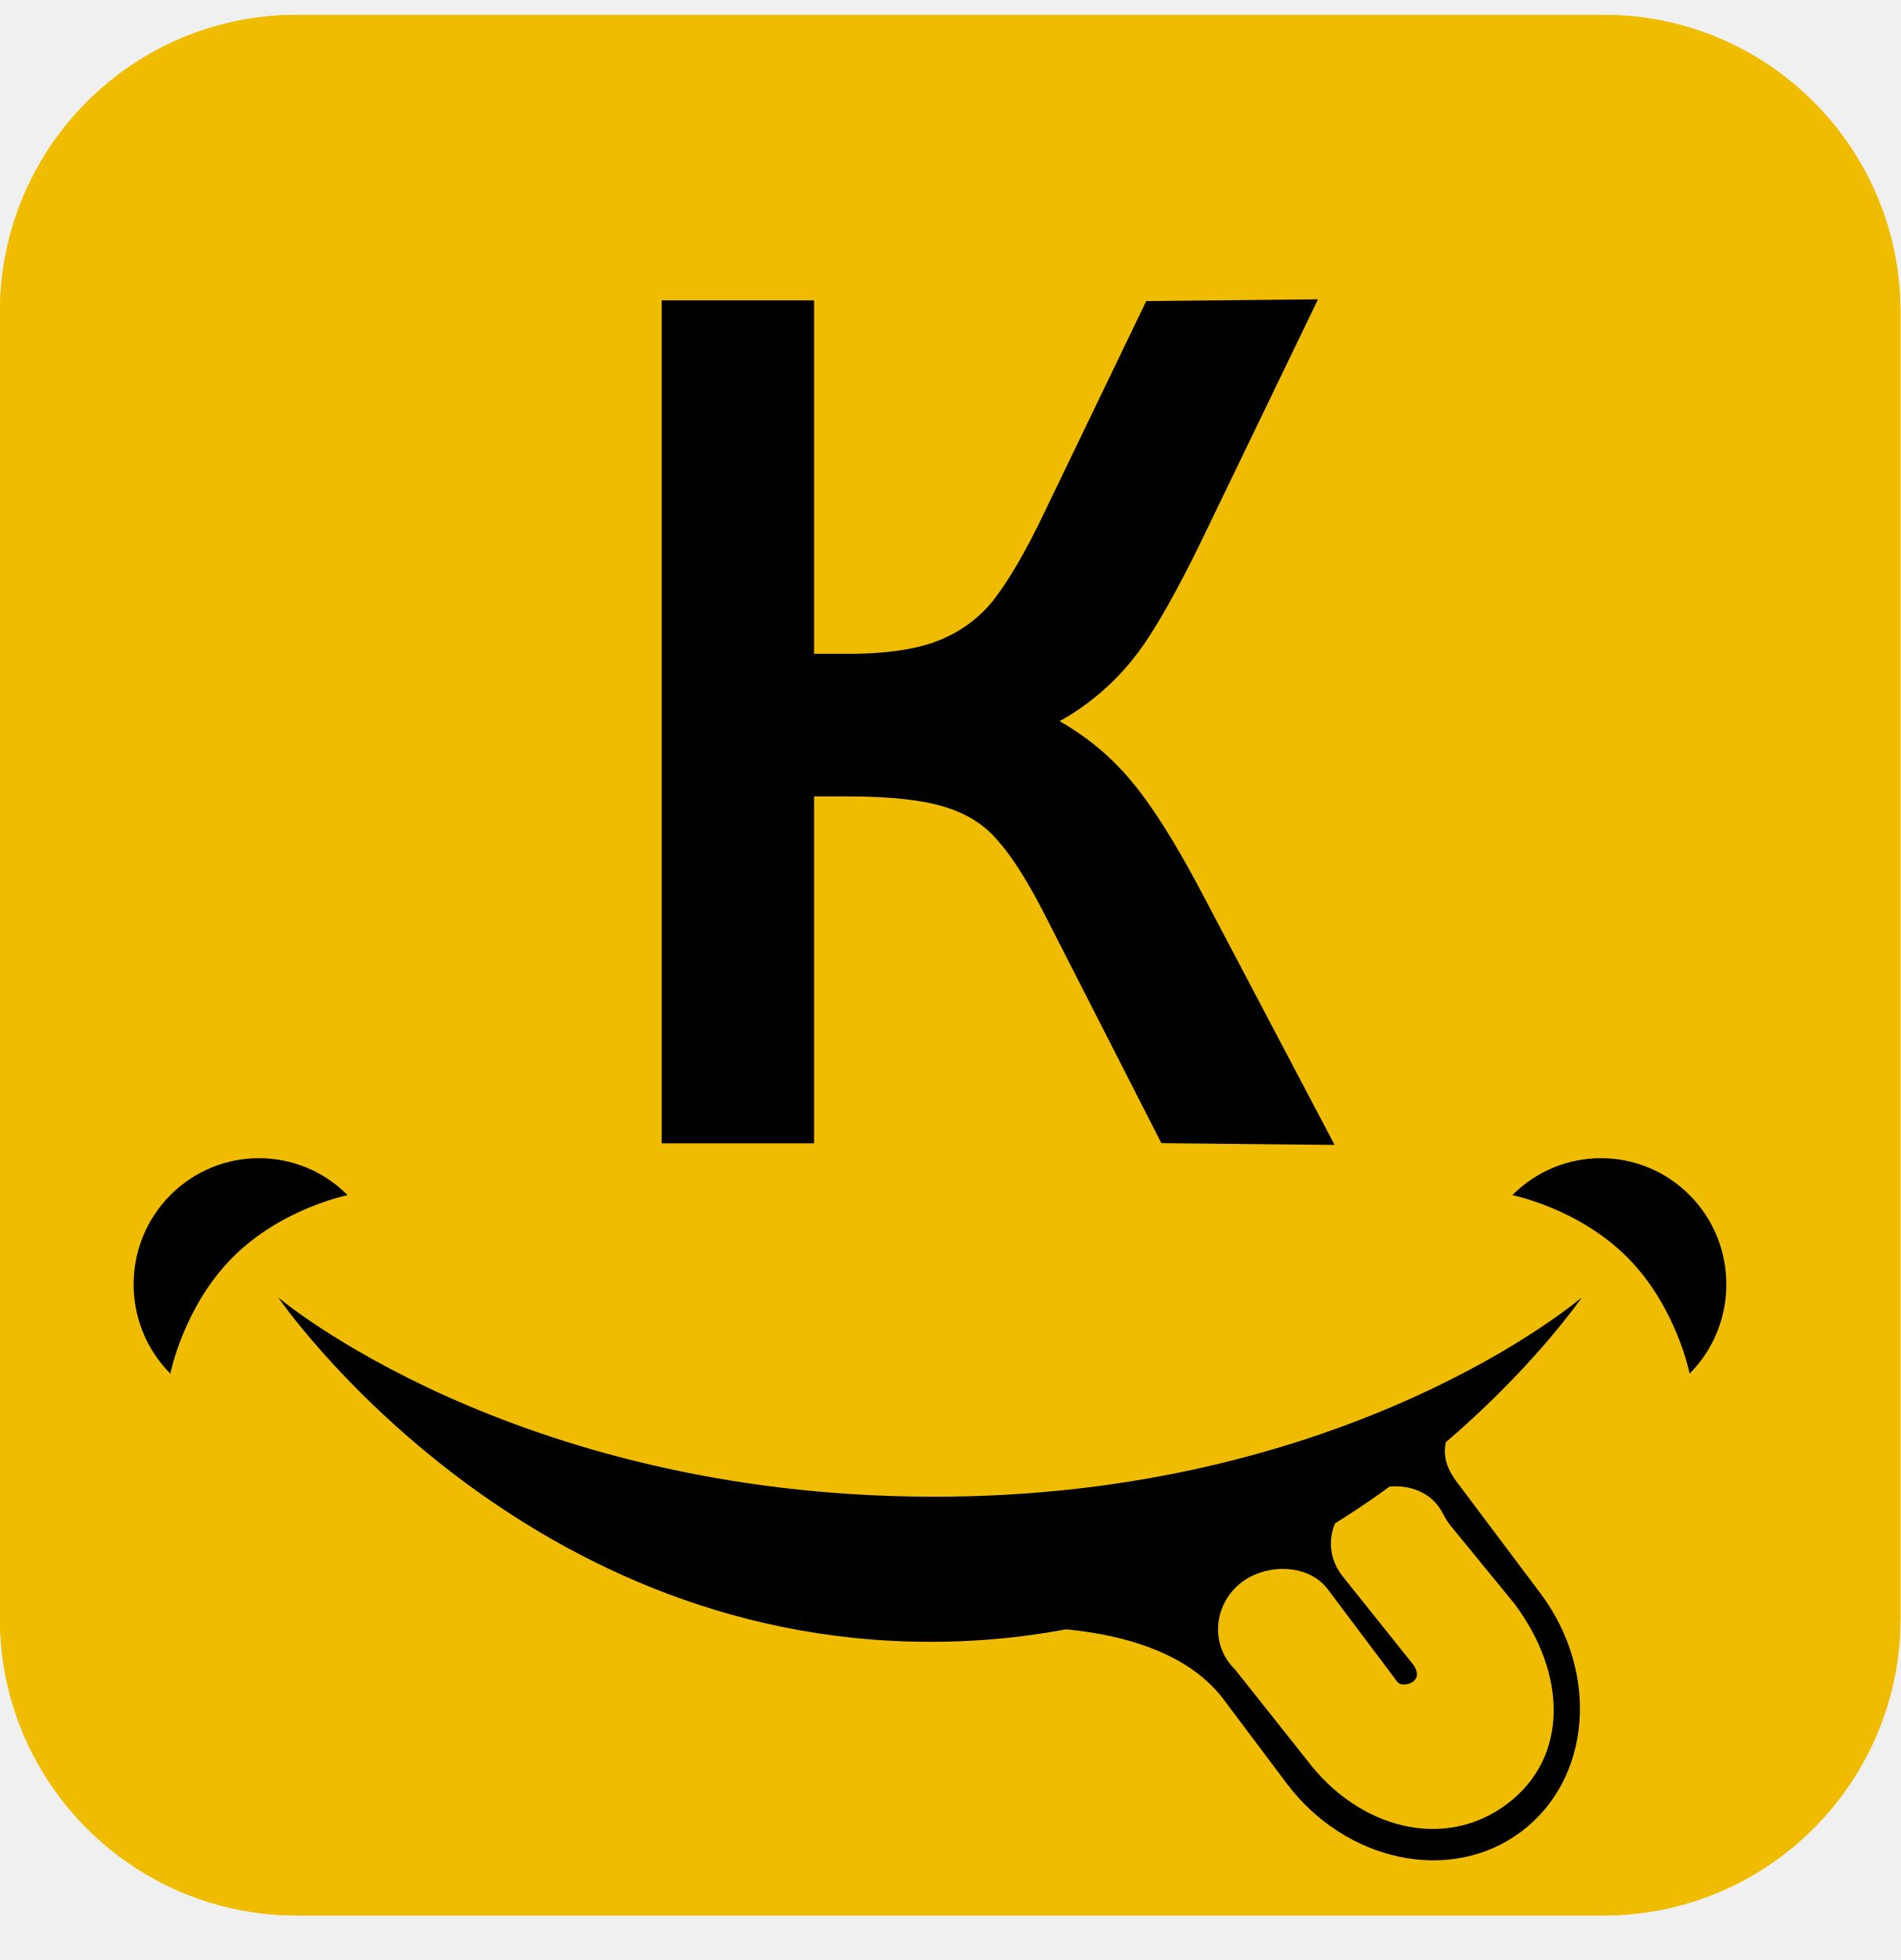
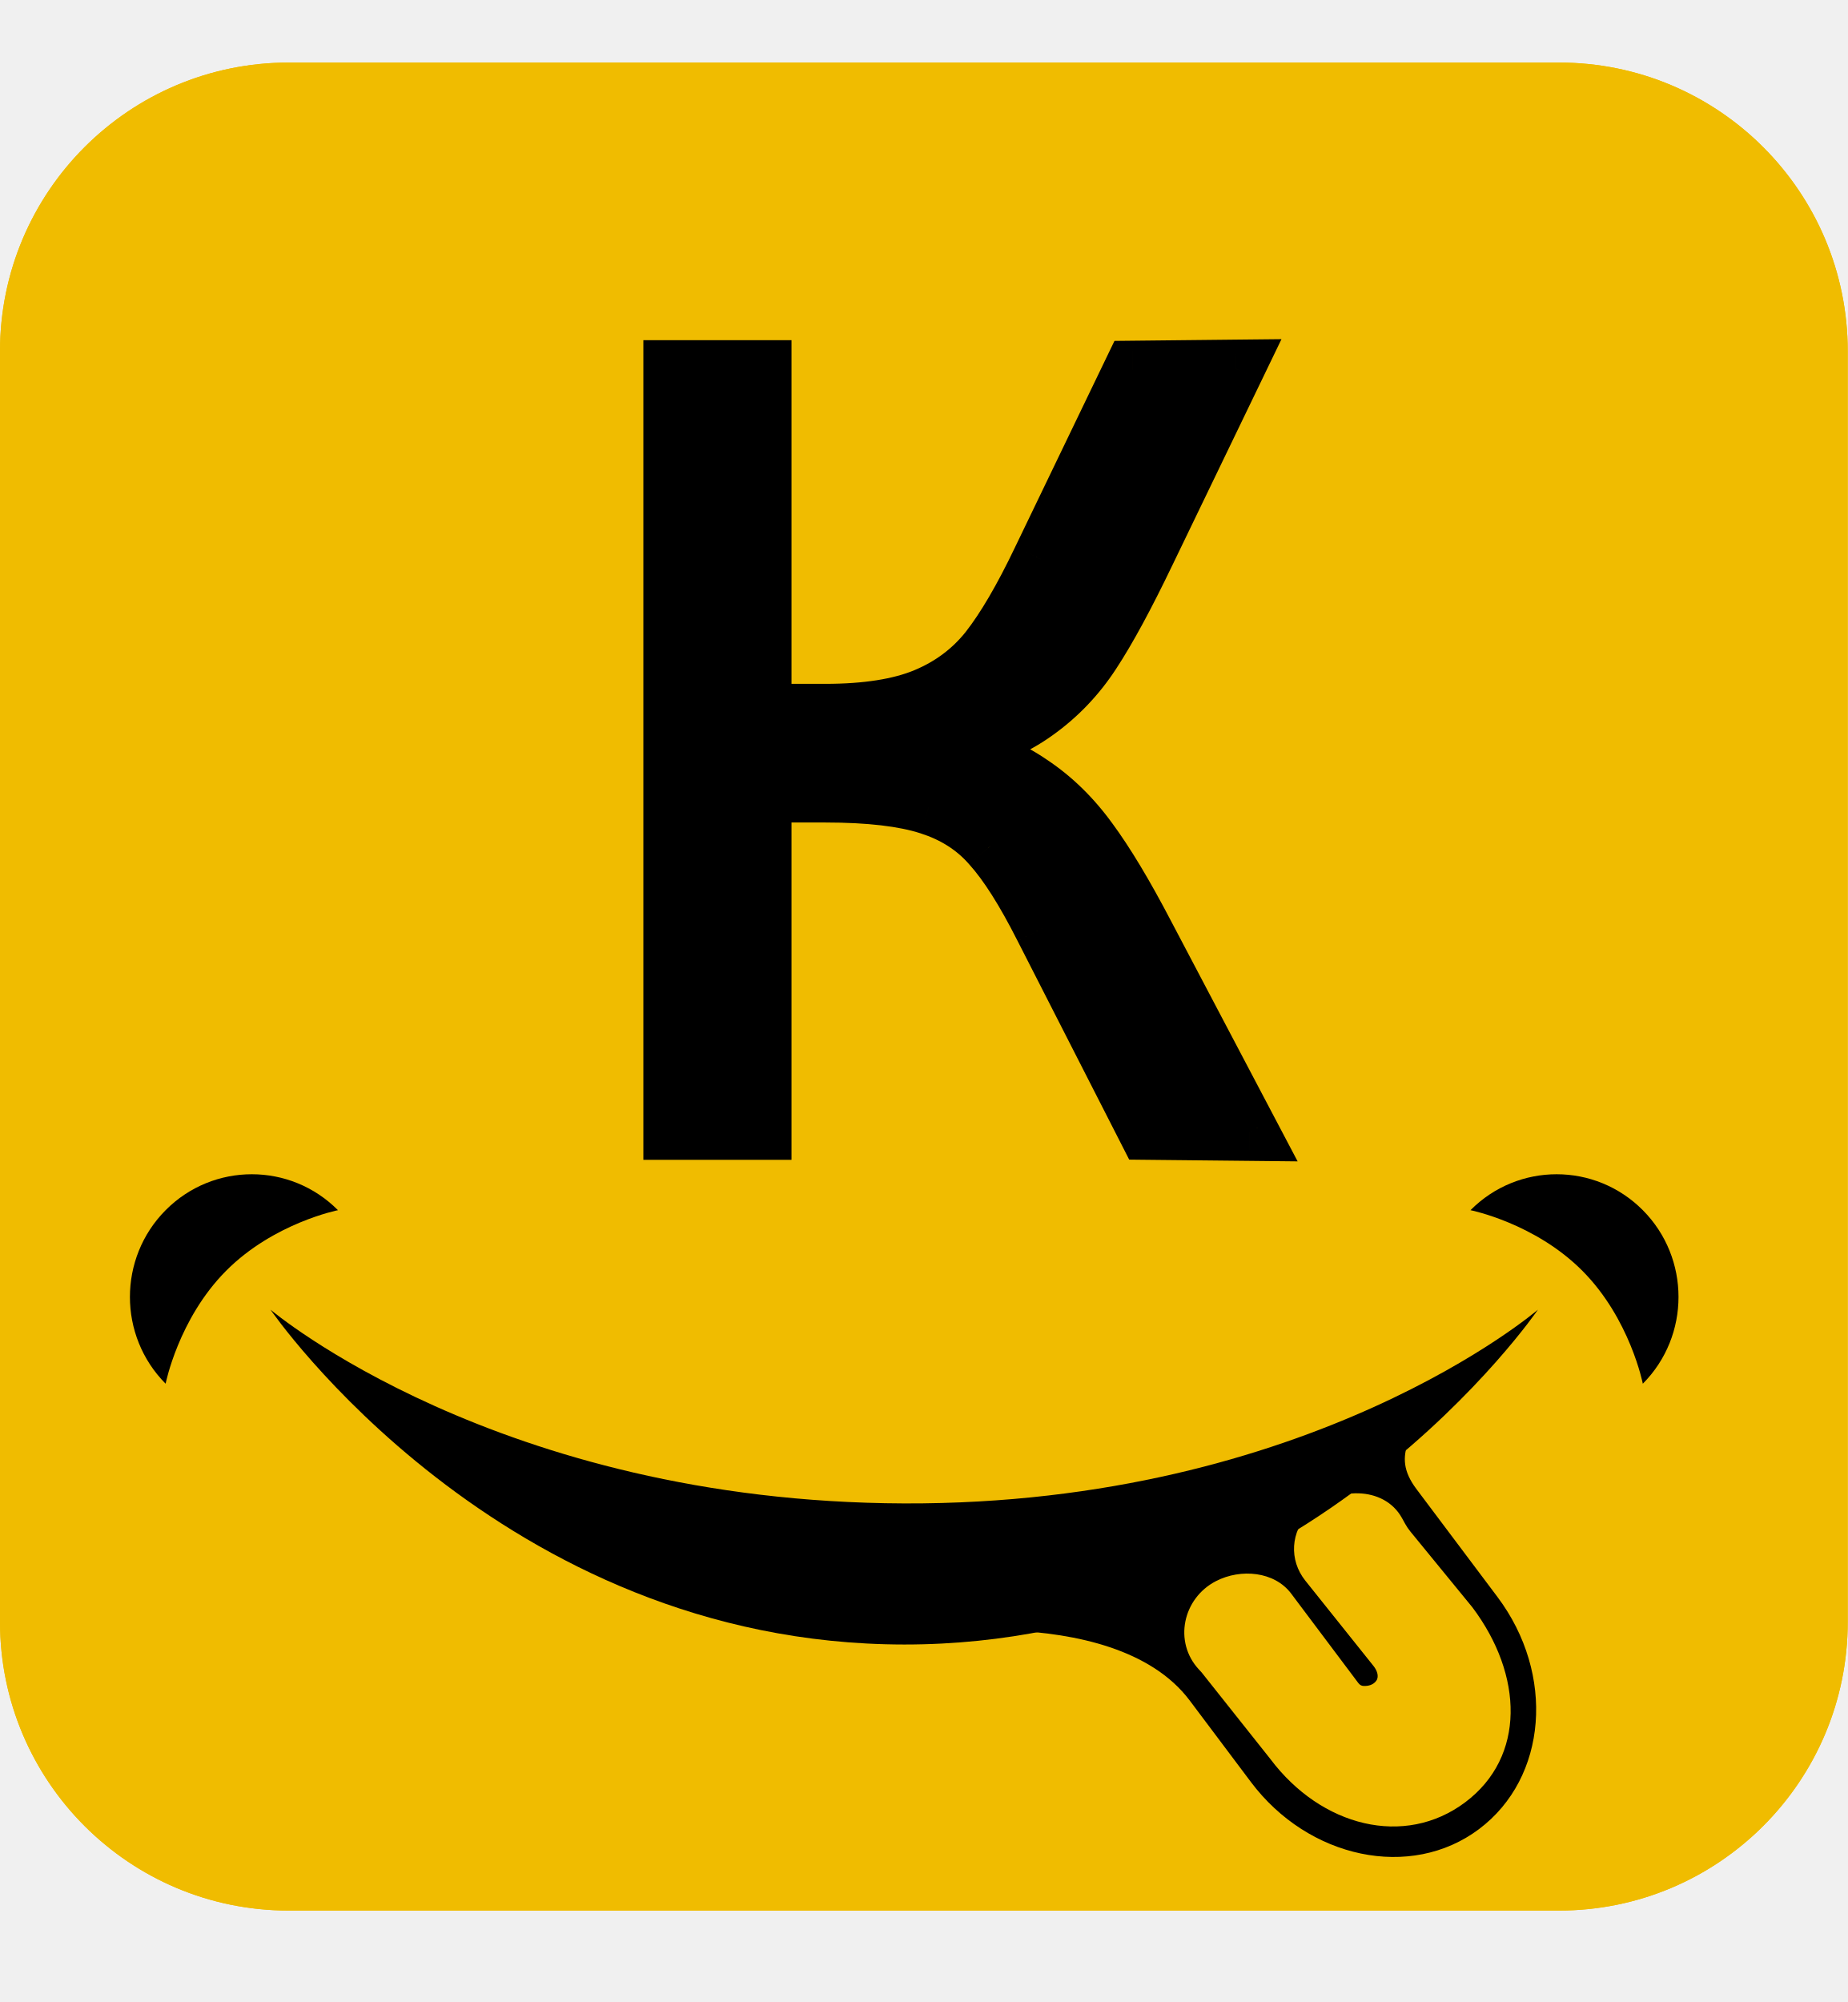
- <svg xmlns="http://www.w3.org/2000/svg" width="128" height="132" viewBox="0 0 128 132" fill="none">
+ <svg xmlns="http://www.w3.org/2000/svg" width="36" height="39" viewBox="0 0 128 132" fill="none">
  <path d="M108 1H20C8.954 1 0 9.954 0 21V109C0 120.046 8.954 129 20 129H108C119.046 129 128 120.046 128 109V21C128 9.954 119.046 1 108 1Z" fill="#F0BC00" />
  <path d="M108 1H20C8.954 1 0 9.954 0 21V109C0 120.046 8.954 129 20 129H108C119.046 129 128 120.046 128 109V21C128 9.954 119.046 1 108 1Z" fill="#F0BC00" />
  <path d="M86.559 75.073L79.454 75L72.276 60.938C70.982 58.374 69.774 56.47 68.651 55.225C67.552 53.955 66.124 53.04 64.366 52.478C62.633 51.916 60.228 51.636 57.152 51.636H52.831V75H46.568V22.229H52.831V46.033H57.152C60.033 46.033 62.352 45.666 64.11 44.934C65.868 44.202 67.32 43.115 68.468 41.675C69.615 40.21 70.836 38.123 72.13 35.413L78.465 22.266L85.57 22.192L79.418 34.937C77.977 37.94 76.72 40.259 75.645 41.895C74.596 43.506 73.302 44.861 71.764 45.959C70.25 47.058 68.26 47.925 65.794 48.56C68.04 49.121 69.908 49.915 71.397 50.94C72.911 51.941 74.254 53.247 75.426 54.858C76.598 56.445 77.904 58.618 79.344 61.377L86.559 75.073Z" fill="black" />
  <path d="M86.559 75.073L86.538 77.073L89.891 77.108L88.328 74.141L86.559 75.073ZM79.454 75L77.673 75.909L78.223 76.987L79.433 77L79.454 75ZM72.276 60.938L70.491 61.839L70.495 61.847L72.276 60.938ZM68.651 55.225L67.138 56.533L67.152 56.549L67.166 56.564L68.651 55.225ZM64.366 52.478L63.75 54.381L63.758 54.383L64.366 52.478ZM52.831 51.636V49.636H50.831V51.636H52.831ZM52.831 75V77H54.831V75H52.831ZM46.568 75H44.568V77H46.568V75ZM46.568 22.229V20.229H44.568V22.229H46.568ZM52.831 22.229H54.831V20.229H52.831V22.229ZM52.831 46.033H50.831V48.033H52.831V46.033ZM68.468 41.675L70.032 42.921L70.037 42.915L70.042 42.908L68.468 41.675ZM72.13 35.413L70.328 34.544L70.325 34.551L72.13 35.413ZM78.465 22.266L78.445 20.266L77.203 20.279L76.664 21.397L78.465 22.266ZM85.57 22.192L87.371 23.062L88.772 20.159L85.549 20.192L85.57 22.192ZM79.418 34.937L77.616 34.067L77.614 34.072L79.418 34.937ZM75.645 41.895L73.974 40.797L73.97 40.803L75.645 41.895ZM71.764 45.959L70.601 44.332L70.595 44.336L70.589 44.341L71.764 45.959ZM65.794 48.56L65.296 46.623L65.309 50.5L65.794 48.56ZM71.397 50.94L70.263 52.587L70.279 52.598L70.294 52.608L71.397 50.94ZM75.426 54.858L73.808 56.035L73.813 56.041L73.817 56.047L75.426 54.858ZM79.344 61.377L77.571 62.303L77.575 62.309L79.344 61.377ZM86.579 73.073L79.475 73L79.433 77L86.538 77.073L86.579 73.073ZM81.236 74.091L74.058 60.028L70.495 61.847L77.673 75.909L81.236 74.091ZM74.062 60.036C72.736 57.41 71.433 55.323 70.136 53.885L67.166 56.564C68.115 57.616 69.229 59.339 70.491 61.839L74.062 60.036ZM70.163 53.916C68.8 52.341 67.047 51.235 64.975 50.573L63.758 54.383C65.201 54.844 66.304 55.569 67.138 56.533L70.163 53.916ZM64.983 50.575C62.96 49.92 60.314 49.636 57.152 49.636V53.636C60.142 53.636 62.306 53.913 63.75 54.381L64.983 50.575ZM57.152 49.636H52.831V53.636H57.152V49.636ZM50.831 51.636V75H54.831V51.636H50.831ZM52.831 73H46.568V77H52.831V73ZM48.568 75V22.229H44.568V75H48.568ZM46.568 24.229H52.831V20.229H46.568V24.229ZM50.831 22.229V46.033H54.831V22.229H50.831ZM52.831 48.033H57.152V44.033H52.831V48.033ZM57.152 48.033C60.175 48.033 62.786 47.653 64.879 46.78L63.341 43.088C61.919 43.681 59.891 44.033 57.152 44.033V48.033ZM64.879 46.78C66.937 45.923 68.667 44.634 70.032 42.921L66.903 40.429C65.974 41.596 64.798 42.481 63.341 43.088L64.879 46.78ZM70.042 42.908C71.317 41.28 72.611 39.046 73.935 36.274L70.325 34.551C69.061 37.199 67.913 39.14 66.893 40.441L70.042 42.908ZM73.932 36.281L80.267 23.134L76.664 21.397L70.328 34.544L73.932 36.281ZM78.486 24.265L85.59 24.192L85.549 20.192L78.445 20.266L78.486 24.265ZM83.769 21.323L77.616 34.067L81.219 35.806L87.371 23.062L83.769 21.323ZM77.614 34.072C76.19 37.041 74.977 39.269 73.974 40.797L77.317 42.992C78.463 41.248 79.764 38.837 81.221 35.801L77.614 34.072ZM73.97 40.803C73.054 42.209 71.933 43.381 70.601 44.332L72.926 47.587C74.671 46.341 76.138 44.803 77.321 42.986L73.97 40.803ZM70.589 44.341C69.338 45.249 67.601 46.029 65.296 46.623L66.293 50.496C68.92 49.82 71.162 48.867 72.939 47.578L70.589 44.341ZM65.309 50.5C67.385 51.019 69.018 51.73 70.263 52.587L72.532 49.293C70.799 48.099 68.696 47.223 66.279 46.619L65.309 50.5ZM70.294 52.608C71.59 53.465 72.763 54.598 73.808 56.035L77.043 53.682C75.745 51.896 74.232 50.417 72.501 49.272L70.294 52.608ZM73.817 56.047C74.903 57.517 76.155 59.59 77.571 62.303L81.117 60.451C79.653 57.647 78.292 55.374 77.035 53.67L73.817 56.047ZM77.575 62.309L84.789 76.005L88.328 74.141L81.114 60.445L77.575 62.309Z" fill="black" />
  <g clip-path="url(#clip0_735_3845)">
    <path d="M106.538 87.379C106.538 87.379 90.835 100.897 62.639 100.8C34.443 100.702 18.739 87.379 18.739 87.379C18.739 87.379 34.593 110.557 62.639 110.572C90.684 110.589 106.538 87.379 106.538 87.379Z" fill="black" />
    <path d="M23.412 80.489C23.412 80.489 18.949 81.375 15.654 84.696C12.356 88.015 11.473 92.508 11.473 92.508C8.176 89.189 8.176 83.808 11.473 80.489C14.77 77.17 20.115 77.17 23.412 80.489Z" fill="black" />
    <path d="M101.865 80.489C101.865 80.489 106.328 81.375 109.625 84.696C112.922 88.015 113.804 92.508 113.804 92.508C117.1 89.189 117.1 83.808 113.804 80.489C110.505 77.17 105.16 77.17 101.865 80.489Z" fill="black" />
    <path d="M98.225 93.675C97.871 93.509 100.048 92.078 99.97 92.482C99.321 94.87 96.443 94.128 95.47 95.982C95.252 96.404 94.187 95.56 93.97 95.982C89.941 102.809 83.354 105.642 78.421 107.099C77.996 107.245 77.531 107.336 77.155 107.445C72.995 108.408 69.931 108.29 69.841 108.272C69.521 108.252 69.221 108.564 69.241 108.895C69.246 108.98 69.272 109.066 69.313 109.148C69.55 109.614 69.515 109.581 70.037 109.603C74.487 109.796 79.74 110.887 82.415 114.45L86.657 120.099C90.641 125.404 97.724 126.912 102.457 123.358C107.189 119.804 107.758 112.636 103.733 107.276L98.119 99.801C96.232 97.287 98.161 96.02 98.97 92.982C99.041 92.67 98.579 93.841 98.225 93.675ZM102 108C105.527 112.697 105.696 118.349 101.5 121.5C97.304 124.651 91.527 123.197 88 118.5L83.236 112.5L83.05 112.299C81.284 110.396 81.929 107.369 84.237 106.18C85.949 105.298 88.287 105.505 89.444 107.046L94.084 113.225C94.204 113.386 94.318 113.434 94.453 113.442C94.8 113.462 95.15 113.358 95.347 113.071C95.552 112.771 95.376 112.345 95.149 112.061L90.429 106.156C89.276 104.715 89.404 102.743 90.706 101.434C92.507 99.622 95.873 99.567 97.112 101.801L97.343 102.217C97.447 102.405 97.569 102.584 97.705 102.751L102 108Z" fill="black" />
  </g>
  <defs>
    <clipPath id="clip0_735_3845">
      <rect width="110" height="53.674" fill="white" transform="translate(9 78)" />
    </clipPath>
  </defs>
</svg>
